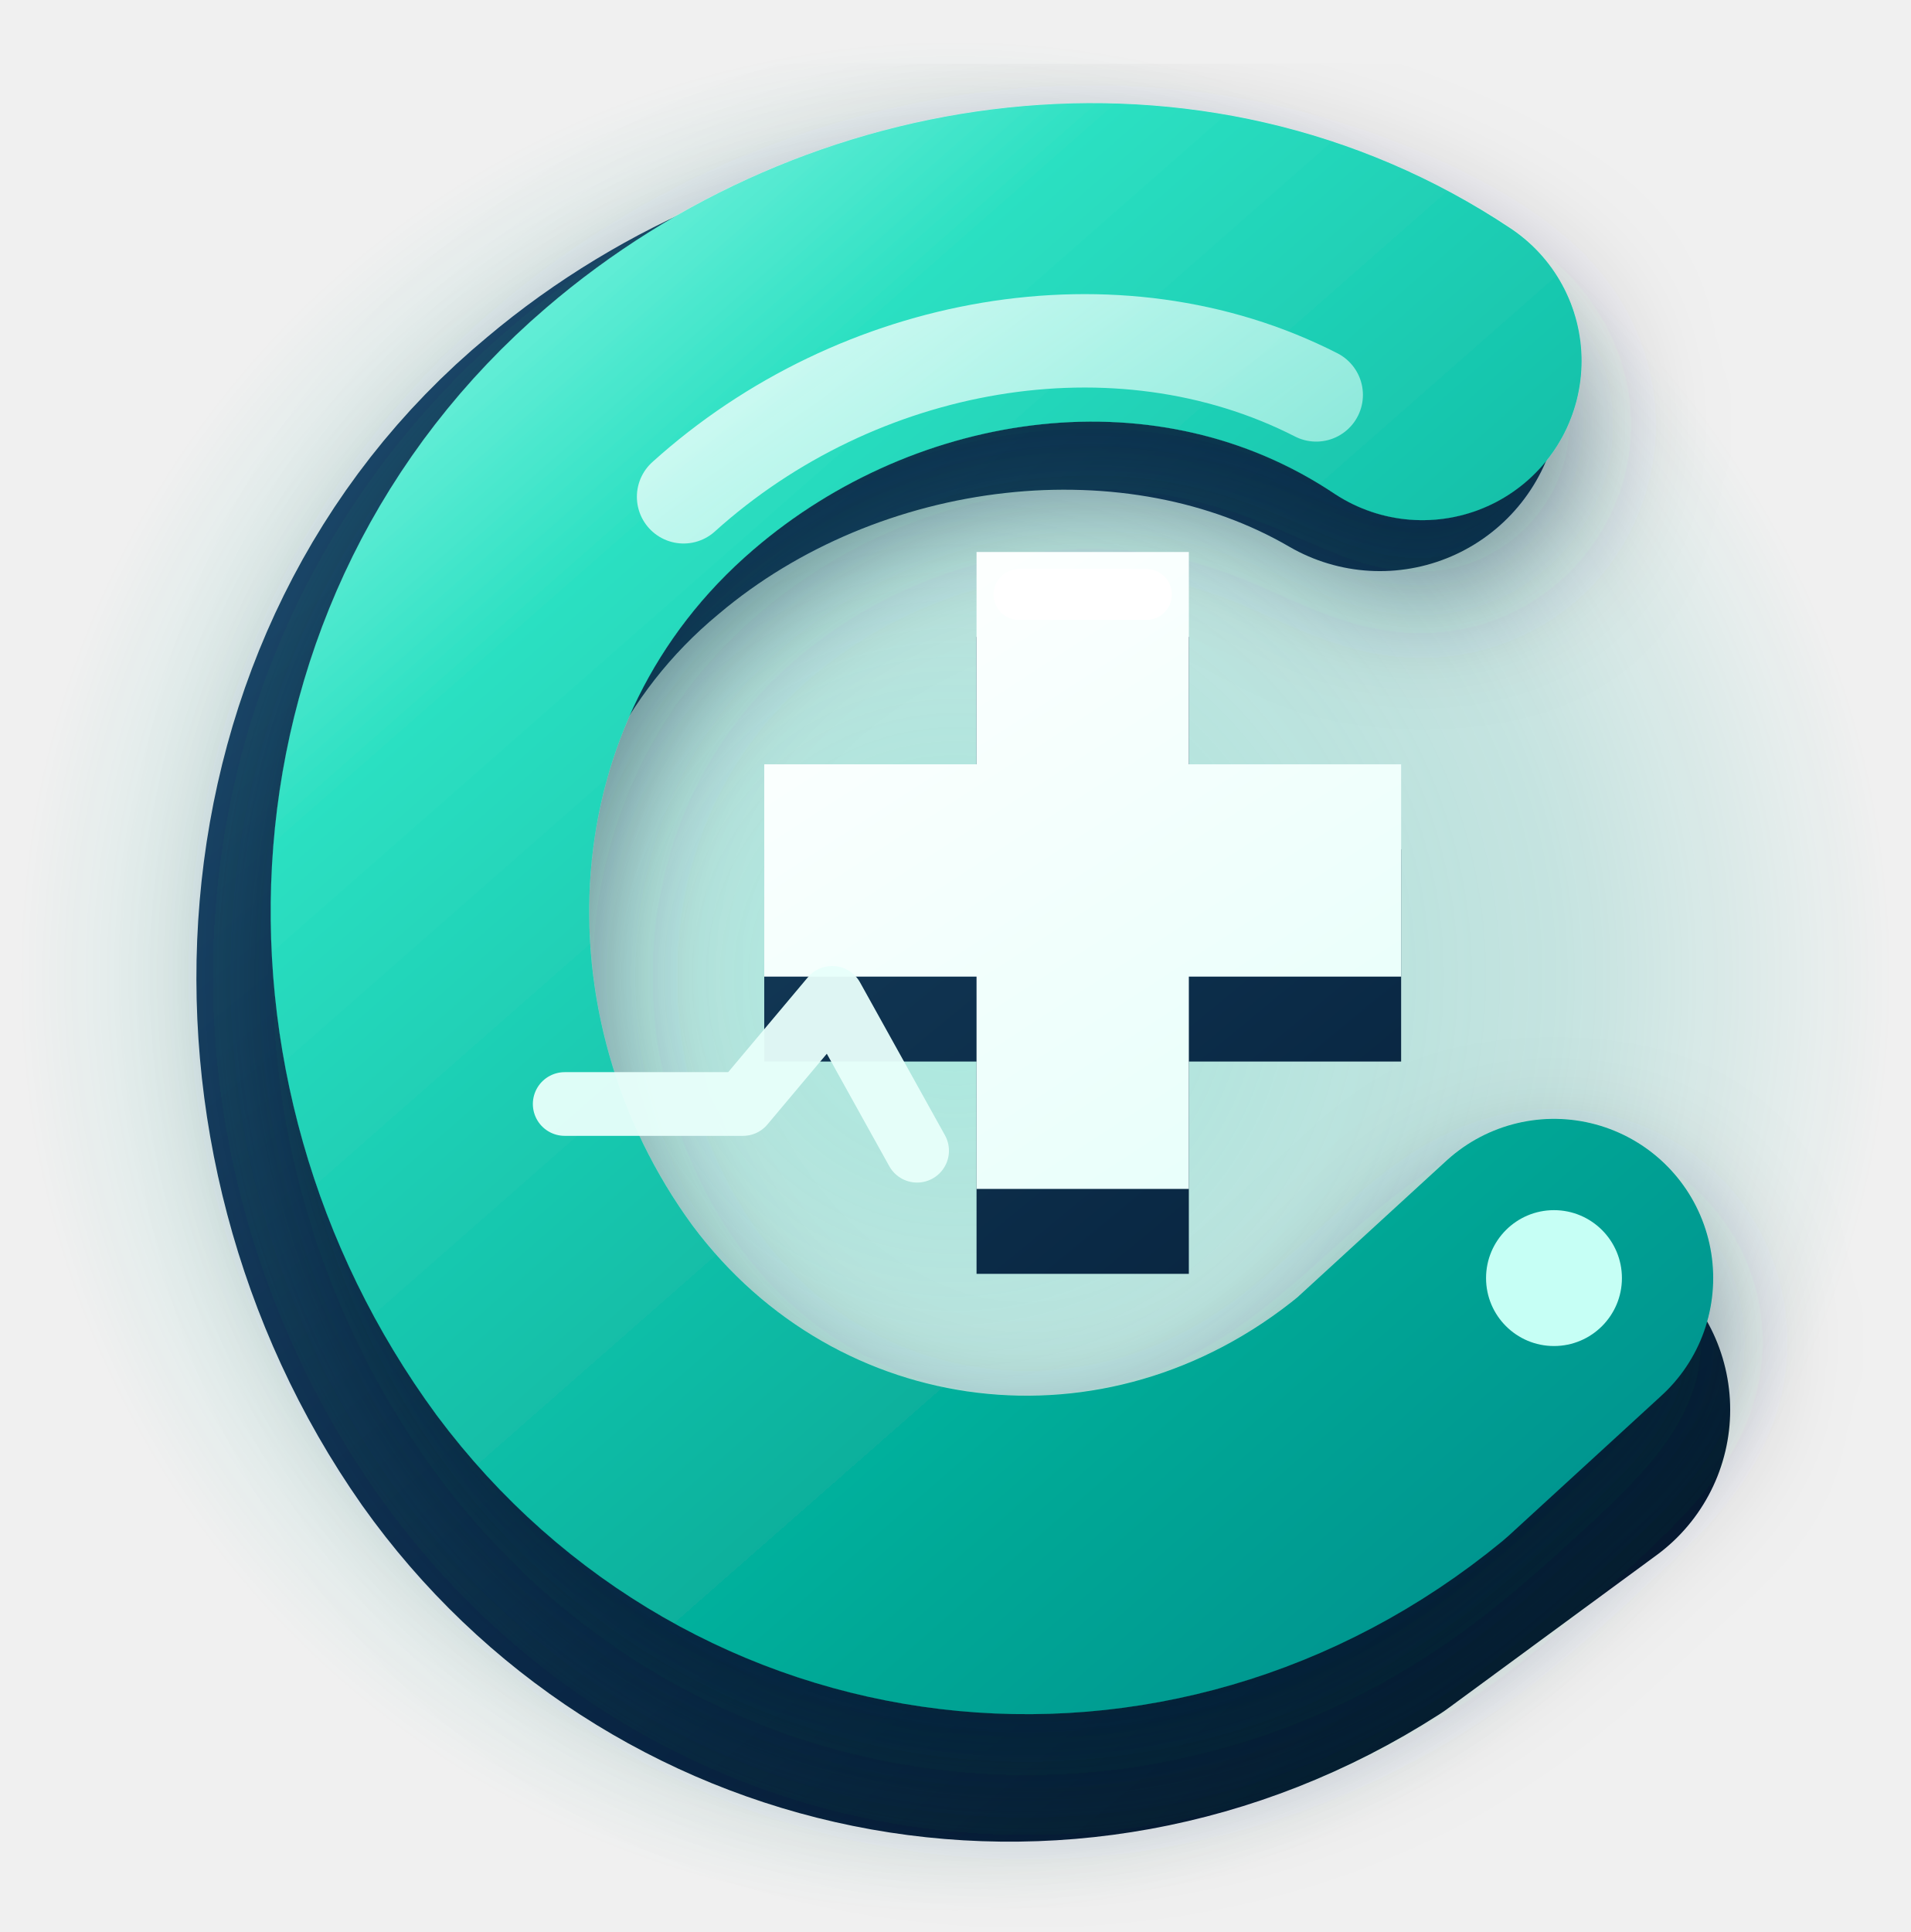
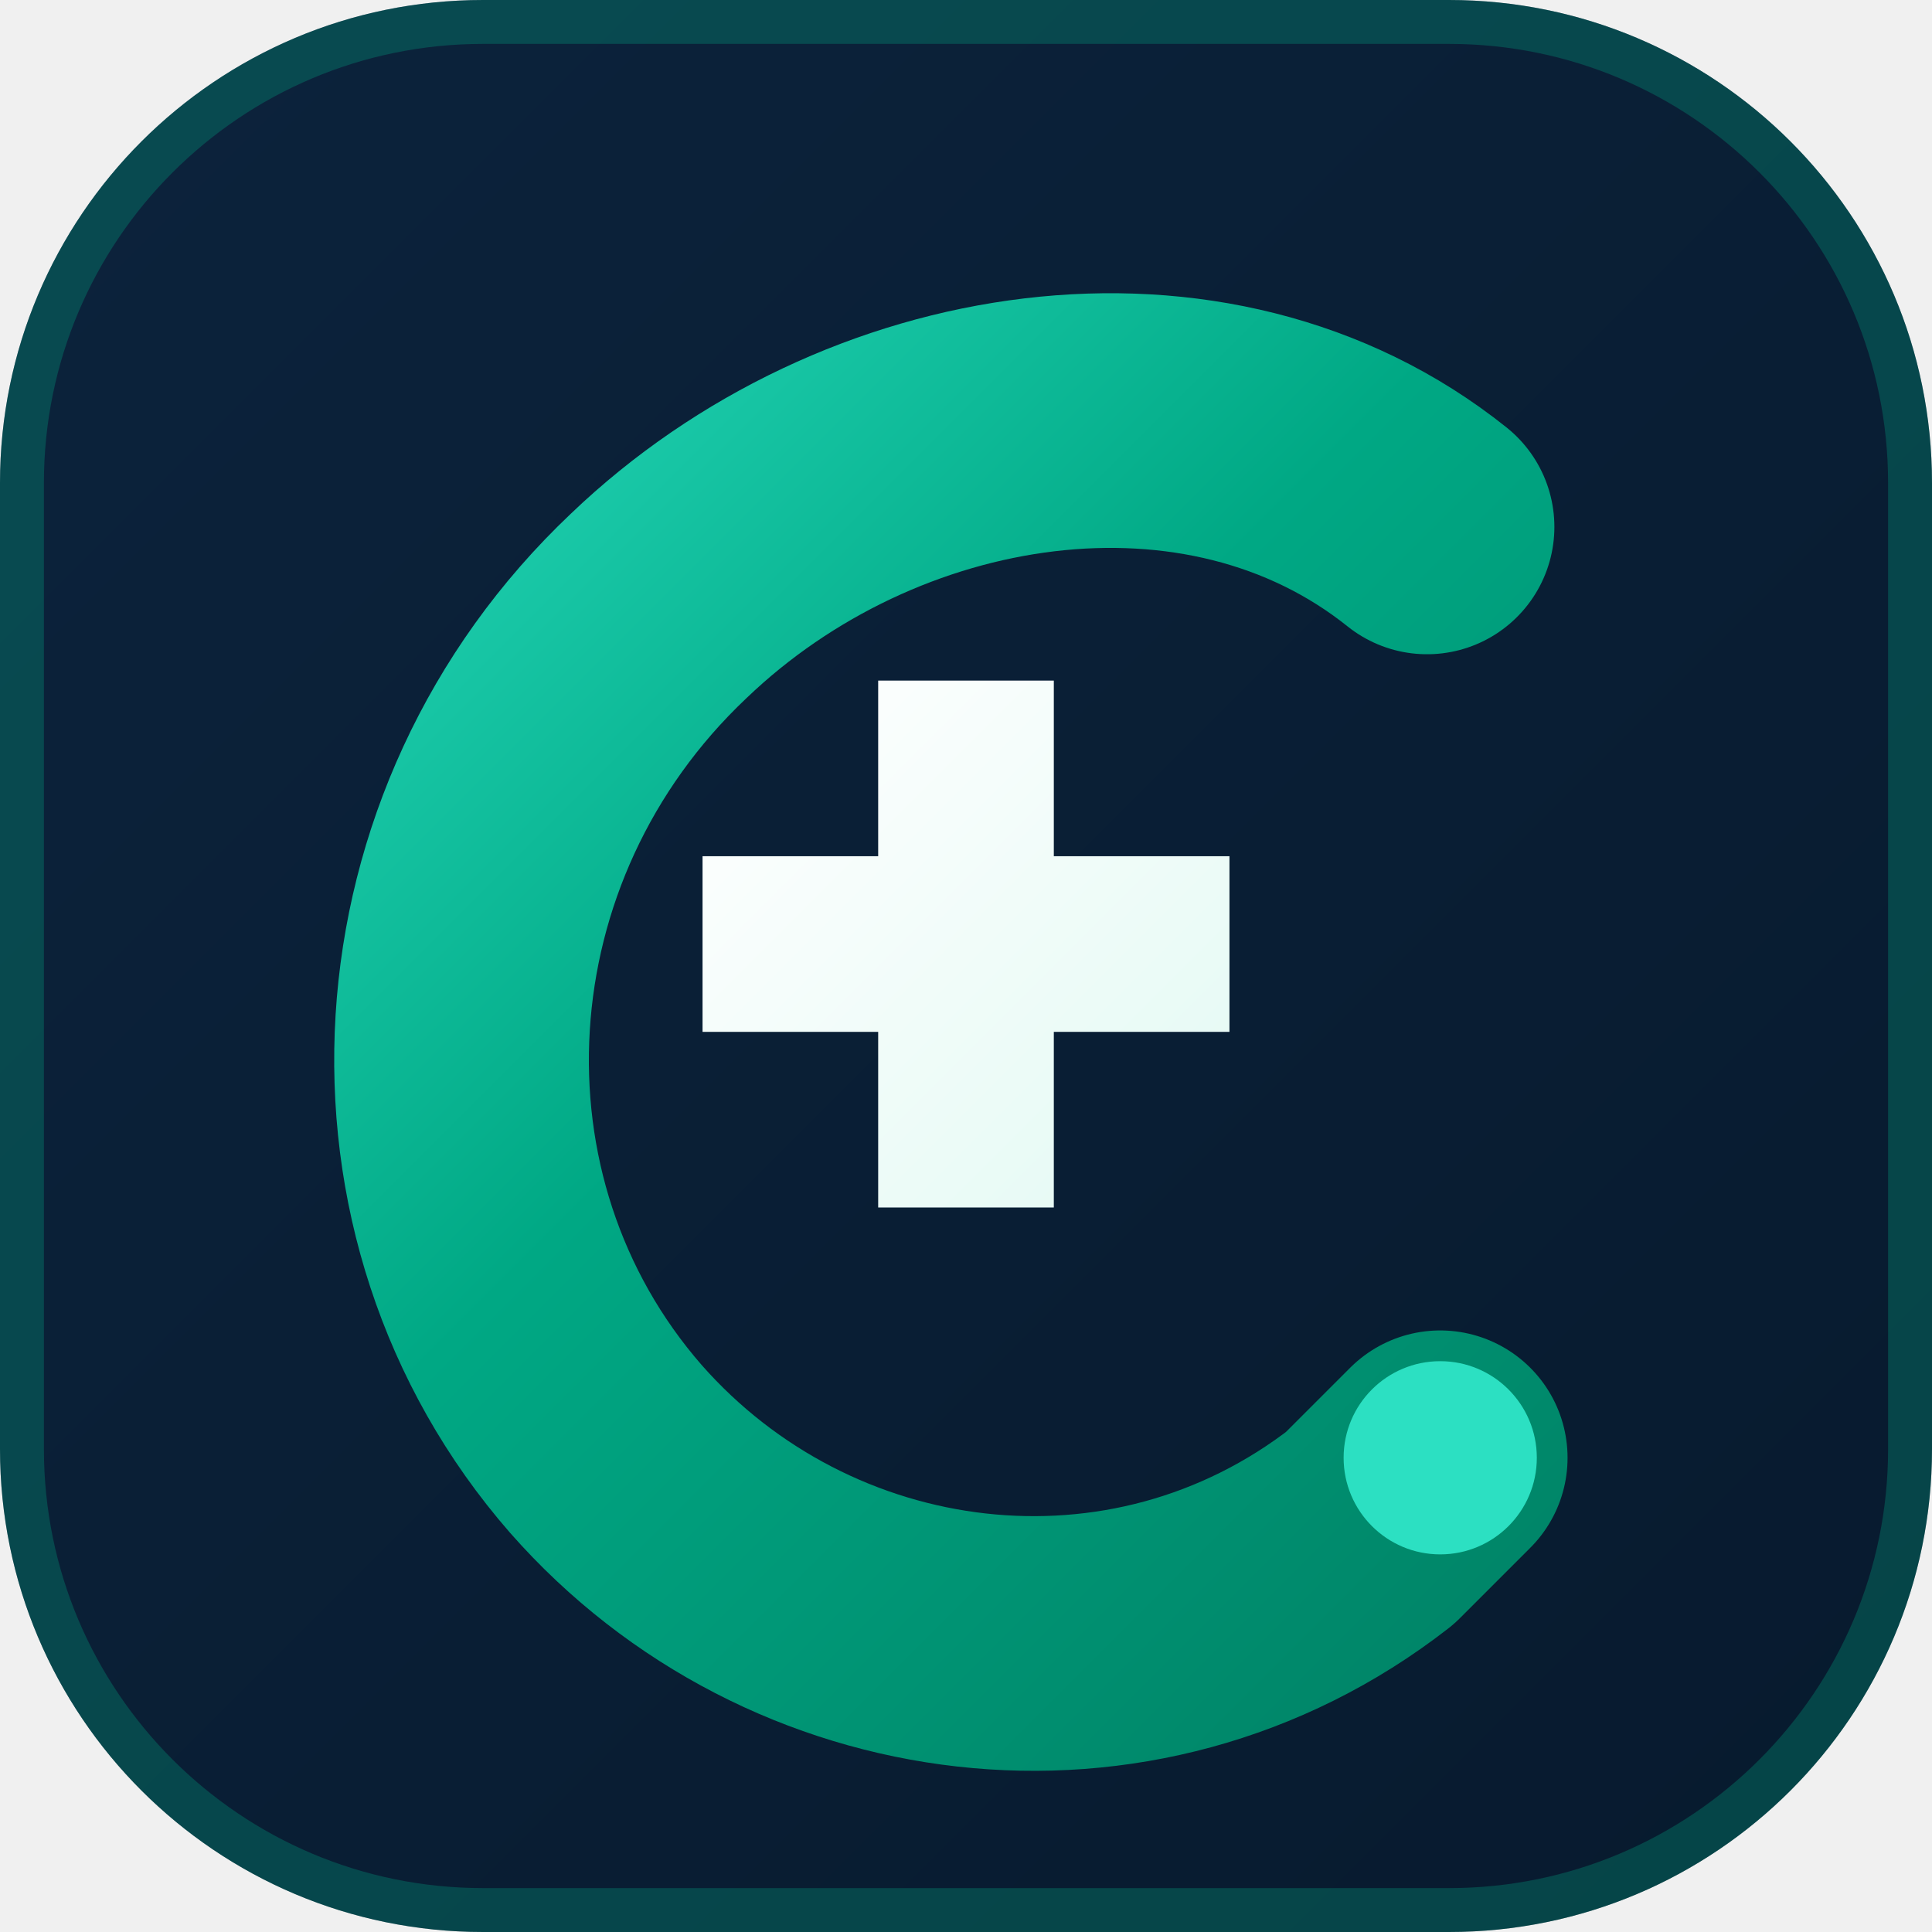
- <svg xmlns="http://www.w3.org/2000/svg" viewBox="-1.5 1 45 45.5" fill="none">
+ <svg xmlns="http://www.w3.org/2000/svg" viewBox="0 0 44 44" fill="none">
  <defs>
-     <radialGradient id="curix-ambient" cx="50%" cy="50%" r="50%">
-       <stop offset="0%" stop-color="#2CE0C2" stop-opacity="0.35" />
-       <stop offset="65%" stop-color="#00A896" stop-opacity="0.18" />
-       <stop offset="100%" stop-color="#00A896" stop-opacity="0" />
-     </radialGradient>
-     <linearGradient id="curix-shell" x1="6" y1="4" x2="42" y2="45" gradientUnits="userSpaceOnUse">
-       <stop stop-color="#A7FFF0" />
-       <stop offset="0.22" stop-color="#2CE0C2" />
-       <stop offset="0.65" stop-color="#00A896" />
-       <stop offset="1" stop-color="#087D87" />
+     <linearGradient id="curix-bg" x1="0" y1="0" x2="44" y2="44" gradientUnits="userSpaceOnUse">
+       <stop offset="0%" stop-color="#0C233C" />
+       <stop offset="100%" stop-color="#071A2E" />
    </linearGradient>
-     <linearGradient id="curix-edge" x1="12" y1="8" x2="40" y2="42" gradientUnits="userSpaceOnUse">
-       <stop stop-color="#1B4968" />
-       <stop offset="0.55" stop-color="#0A2945" />
-       <stop offset="1" stop-color="#041424" />
+     <linearGradient id="curix-c" x1="6" y1="6" x2="38" y2="38" gradientUnits="userSpaceOnUse">
+       <stop offset="0%" stop-color="#2CE0C2" />
+       <stop offset="45%" stop-color="#00A884" />
+       <stop offset="100%" stop-color="#007F63" />
    </linearGradient>
-     <linearGradient id="curix-glass" x1="12" y1="5" x2="36" y2="40" gradientUnits="userSpaceOnUse">
-       <stop stop-color="#FFFFFF" stop-opacity="0.95" />
-       <stop offset="0.45" stop-color="#D8FFF8" stop-opacity="0.5" />
-       <stop offset="1" stop-color="#FFFFFF" stop-opacity="0.05" />
+     <linearGradient id="curix-cross" x1="16" y1="16" x2="28" y2="28" gradientUnits="userSpaceOnUse">
+       <stop offset="0%" stop-color="#FFFFFF" />
+       <stop offset="100%" stop-color="#E2F9F3" />
    </linearGradient>
-     <linearGradient id="curix-cross" x1="18" y1="14" x2="31" y2="34" gradientUnits="userSpaceOnUse">
-       <stop stop-color="#FFFFFF" />
-       <stop offset="1" stop-color="#E0FFF9" />
-     </linearGradient>
-     <filter id="curix-shadow" x="-30%" y="-30%" width="160%" height="170%">
-       <feDropShadow dx="0" dy="1.5" stdDeviation="1.5" flood-color="#03283A" flood-opacity="0.5" />
-     </filter>
  </defs>
-   <circle cx="21" cy="24" r="22" fill="url(#curix-ambient)" />
-   <path d="M31 8.5C25.5 5.3 17.8 6.2 12.7 10.5C6.3 15.8 5.8 25.6 10.5 32.3C14.9 38.5 23.4 40.4 30.1 36.1L35 32.5" stroke="url(#curix-edge)" stroke-width="8.5" stroke-linecap="round" stroke-linejoin="round" transform="translate(0 1.7)" />
-   <path d="M32 9.5C26.3 5.7 18.8 6.8 13.8 11.1C7.5 16.5 7.1 25.7 11.8 32.1C16.5 38.4 25.3 39.5 31.5 34.4L35.1 31.1" stroke="url(#curix-shell)" stroke-width="7.5" stroke-linecap="round" stroke-linejoin="round" filter="url(#curix-shadow)" />
-   <path d="M29.5 10.3C24.8 7.9 18.7 9 14.6 12.7" stroke="url(#curix-glass)" stroke-width="2.2" stroke-linecap="round" />
-   <path d="M21.5 14.8H26.5V19.8H31.5V24.8H26.5V29.8H21.5V24.8H16.5V19.8H21.5V14.8Z" fill="url(#curix-edge)" transform="translate(0 1.2)" />
-   <path d="M21.5 14H26.5V19H31.5V24H26.5V29H21.5V24H16.5V19H21.5V14Z" fill="url(#curix-cross)" />
-   <path d="M22.5 15H25.5" stroke="#FFFFFF" stroke-width="1.2" stroke-linecap="round" />
-   <path d="M11.8 27H16L18.1 24.5L20.1 28.1" stroke="#E8FFFB" stroke-width="1.5" stroke-linecap="round" stroke-linejoin="round" opacity="0.95" />
-   <circle cx="35.1" cy="31.1" r="1.6" fill="#C6FFF5" />
+   <rect width="44" height="44" rx="11" fill="url(#curix-bg)" />
+   <rect x="0.5" y="0.5" width="43" height="43" rx="10.5" stroke="#00A884" stroke-opacity="0.3" stroke-width="1" />
+   <path d="M32.5 12C27.5 8 19.8 9.2 15 13.8C9.5 19 9 27.5 13.8 33C18.2 38 25.8 39 31.2 34.8L32.8 33.2" stroke="url(#curix-c)" stroke-width="5.8" stroke-linecap="round" stroke-linejoin="round" />
+   <path d="M20 15.5H24V19.5H28V23.5H24V27.5H20V23.5H16V19.5H20V15.5Z" fill="url(#curix-cross)" />
+   <circle cx="32.8" cy="33.2" r="2.2" fill="#2CE0C2" />
</svg>
